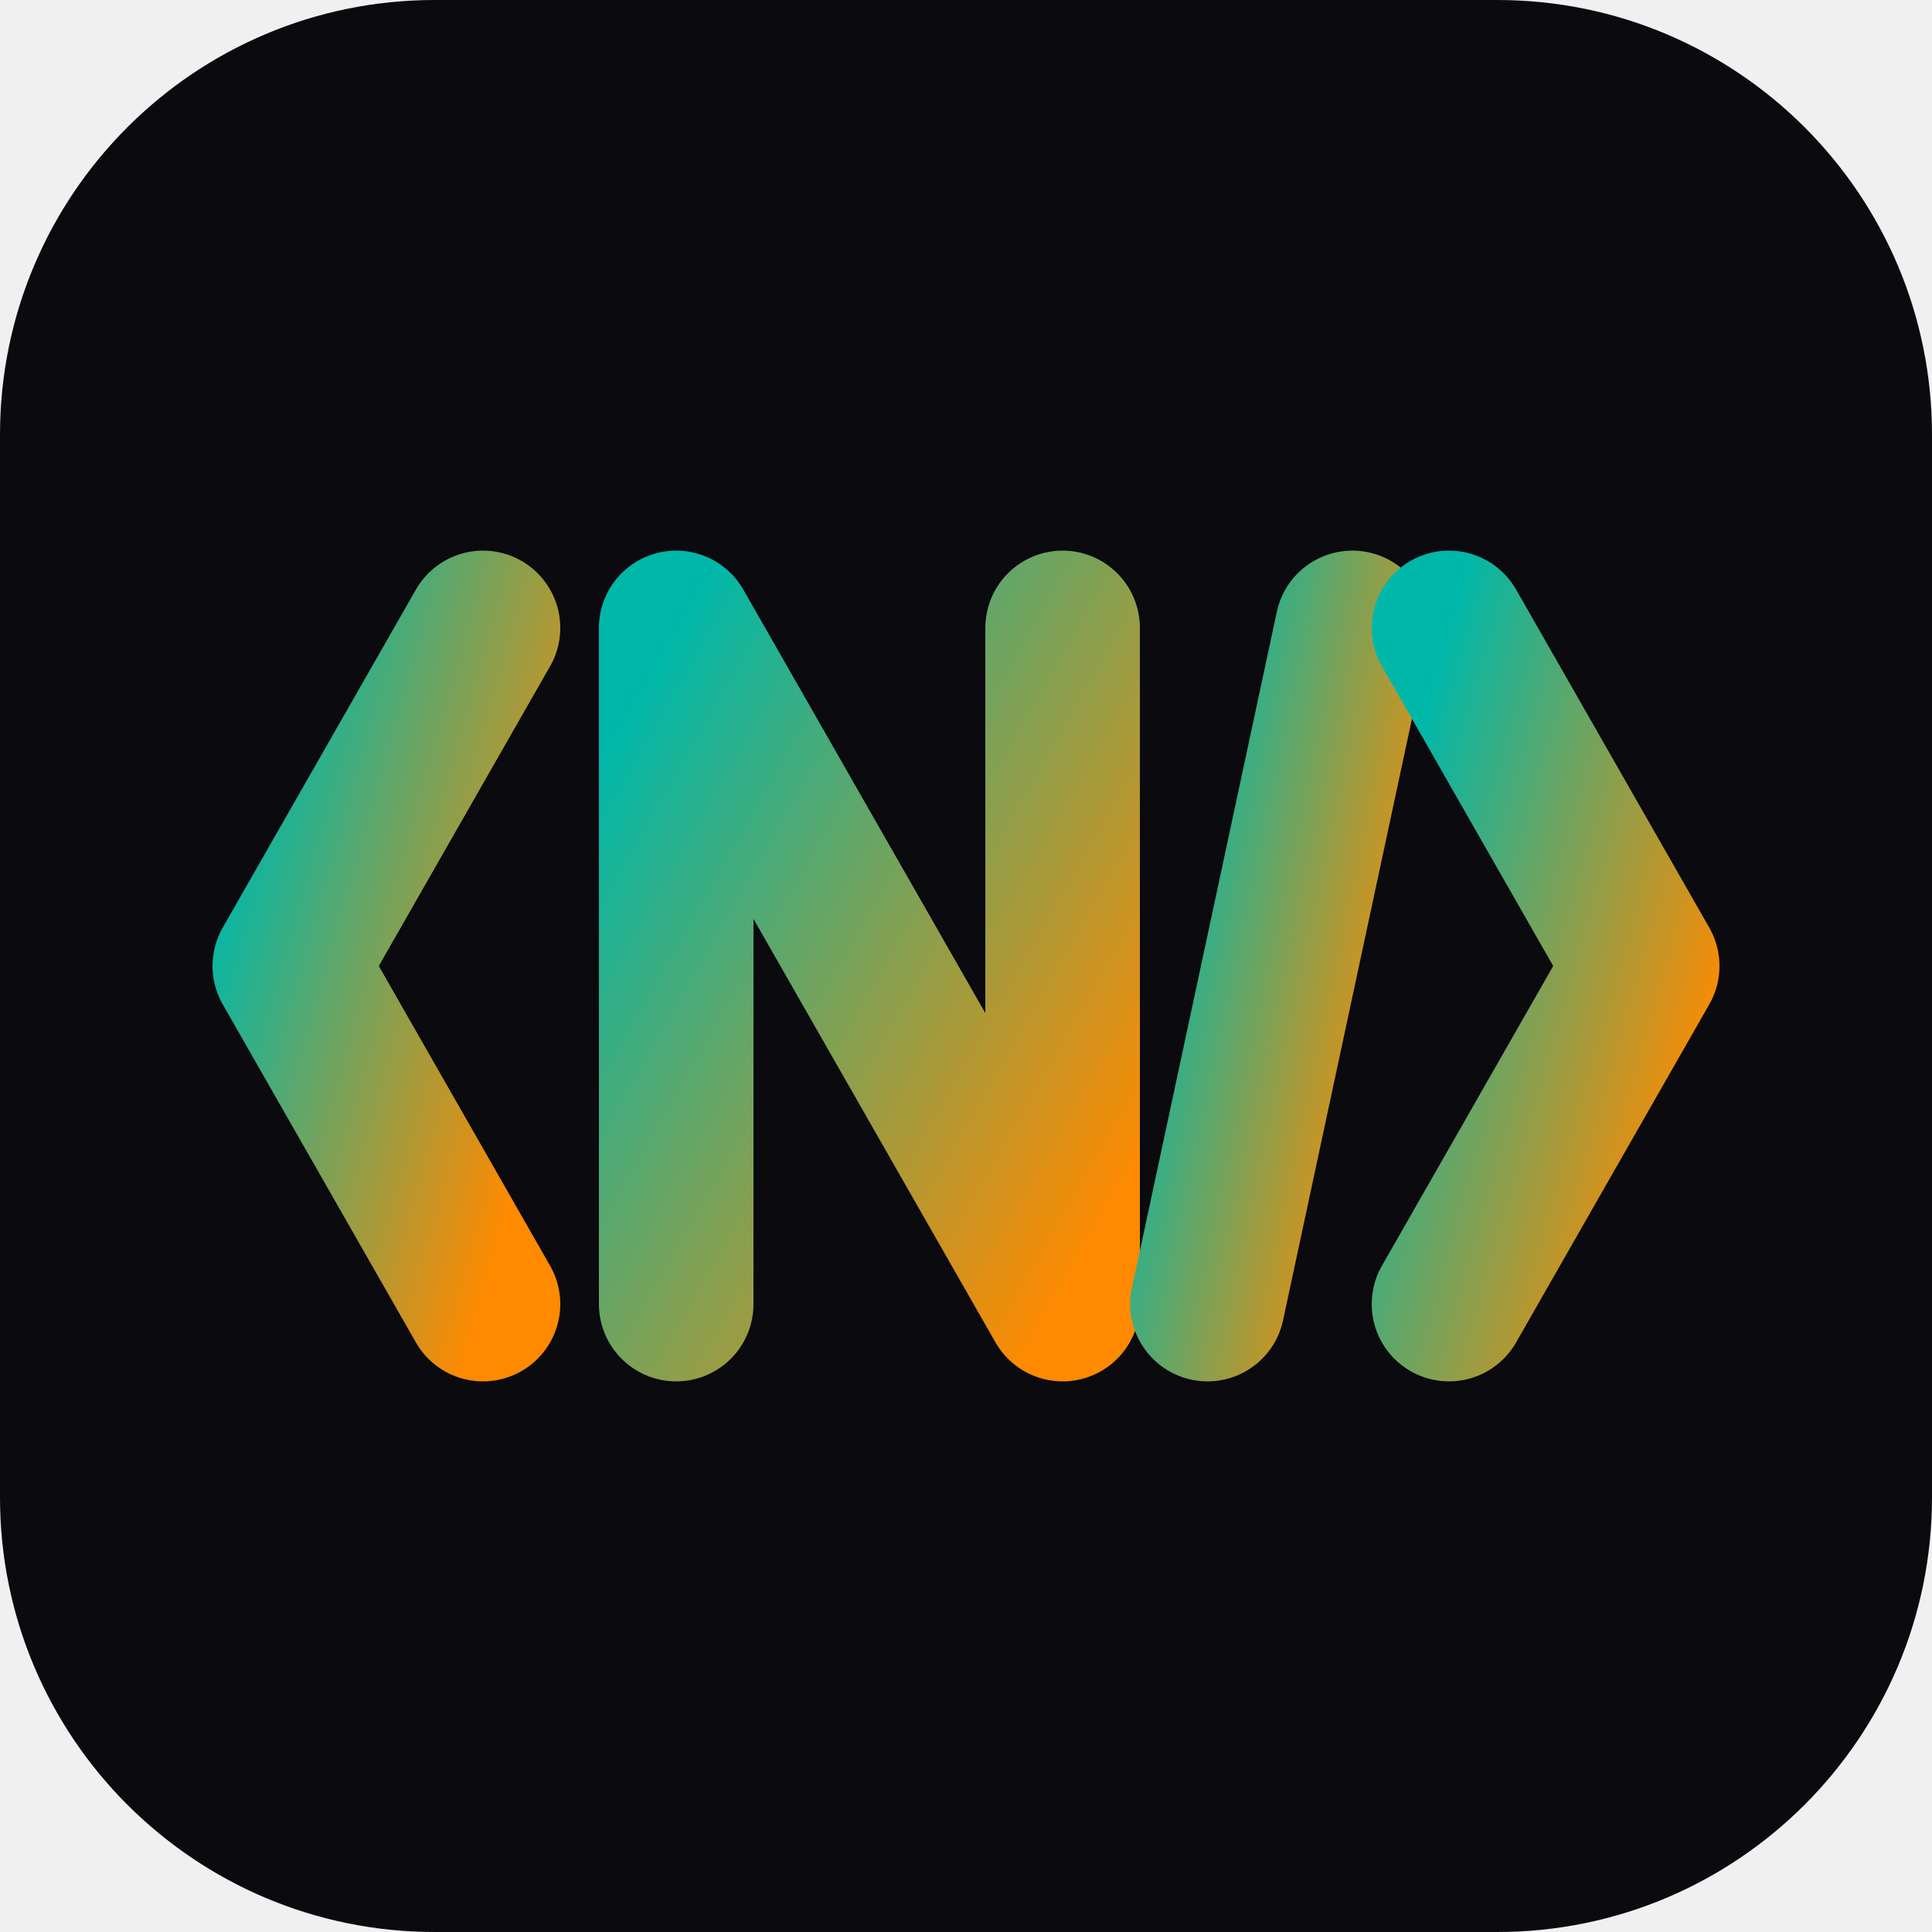
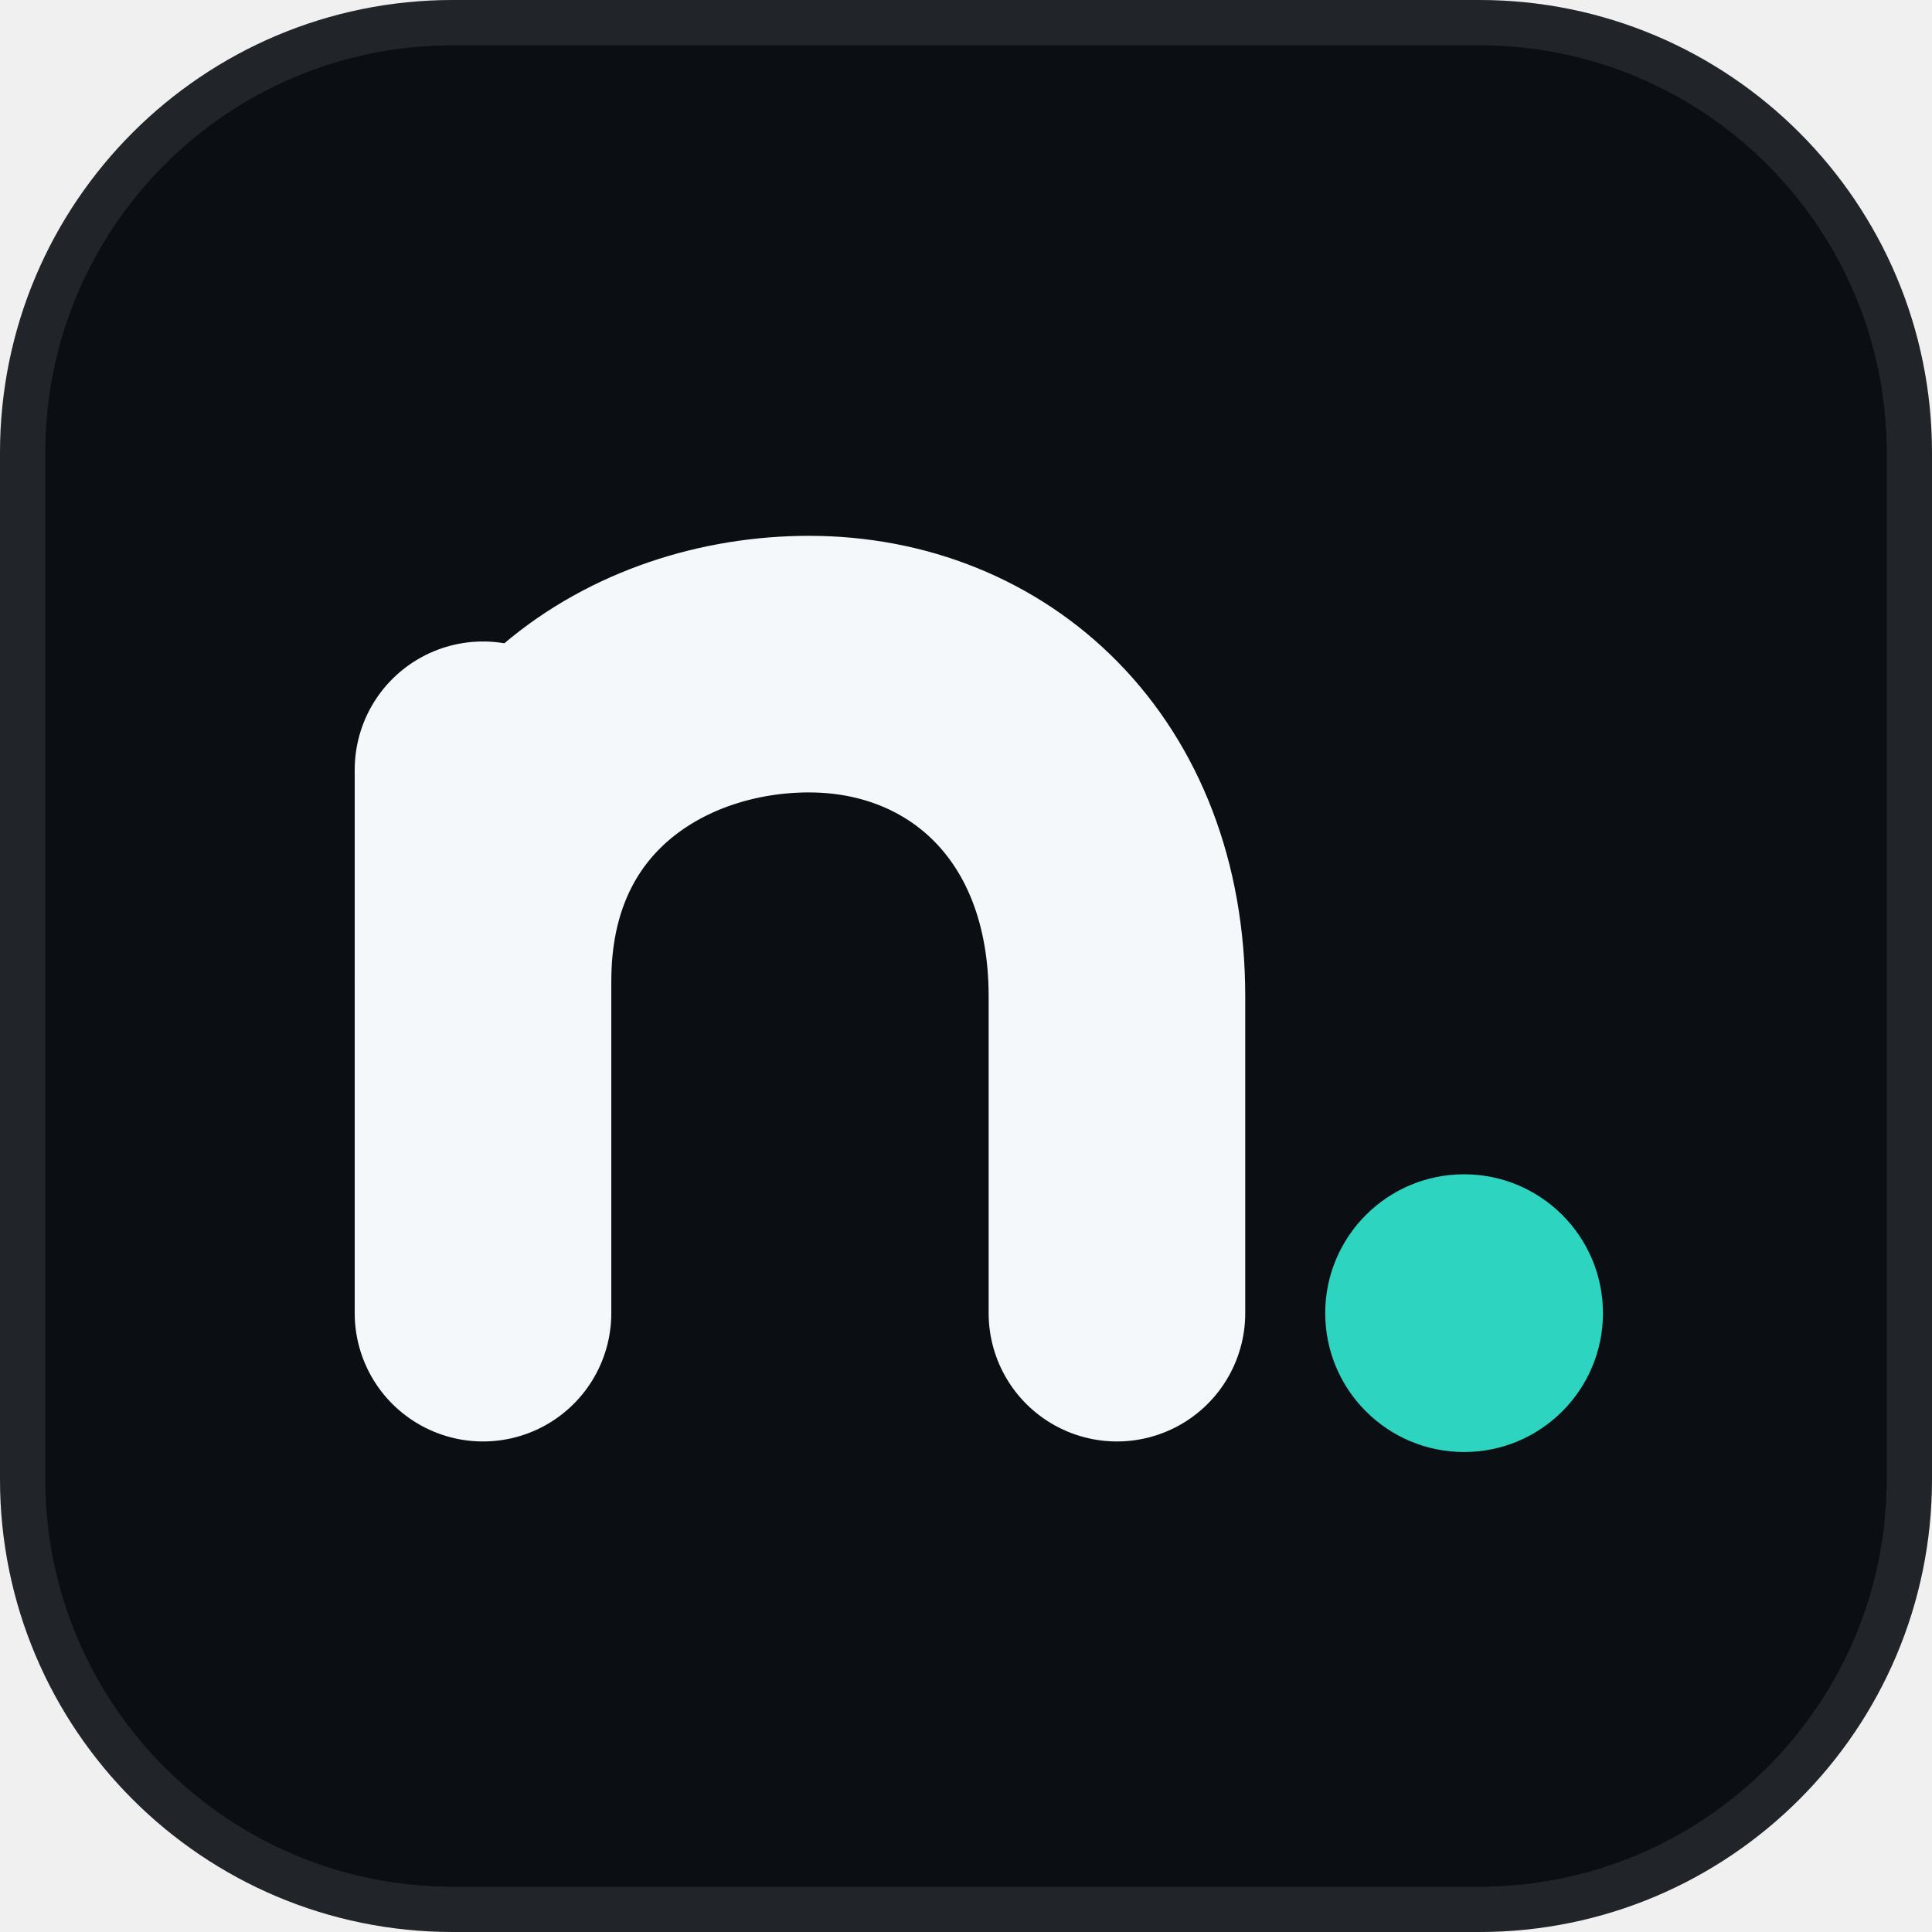
- <svg xmlns="http://www.w3.org/2000/svg" viewBox="0 0 40 40" width="40" height="40">
-   <defs>
-     <linearGradient id="g" x1="0" y1="0" x2="1" y2="1">
-       <stop offset="0" stop-color="#00B8A9" />
-       <stop offset="1" stop-color="#FF8A00" />
-     </linearGradient>
-   </defs>
-   <rect width="40" height="40" rx="9" fill="#0a0a0f" />
-   <g fill="none" stroke="url(#g)" stroke-width="3.2" stroke-linecap="round" stroke-linejoin="round">
-     <polyline points="10,13 6,20 10,27" />
-     <polyline points="14,27 14,13 22,27 22,13" />
-     <line x1="28" y1="13" x2="25" y2="27" />
-     <polyline points="30,13 34,20 30,27" />
+ <svg xmlns="http://www.w3.org/2000/svg" viewBox="0 0 64 64" width="64" height="64" role="img" aria-label="nicoholas.dev">
+   <rect width="64" height="64" rx="15" fill="#0B0F14" />
+   <rect x="0.75" y="0.75" width="62.5" height="62.5" rx="14.25" fill="none" stroke="#ffffff" stroke-opacity="0.09" stroke-width="1.5" />
+   <g fill="none" stroke="#F5F8FA" stroke-width="8.5" stroke-linecap="round">
+     <path d="M16 43.5V25.5" />
+     <path d="M16 32.5C16 25.4 21.5 22 26.8 22 32.4 22 37 26.1 37 33v10.5" />
  </g>
+   <circle cx="48.5" cy="43.5" r="4.6" fill="#2DD4BF" />
</svg>
